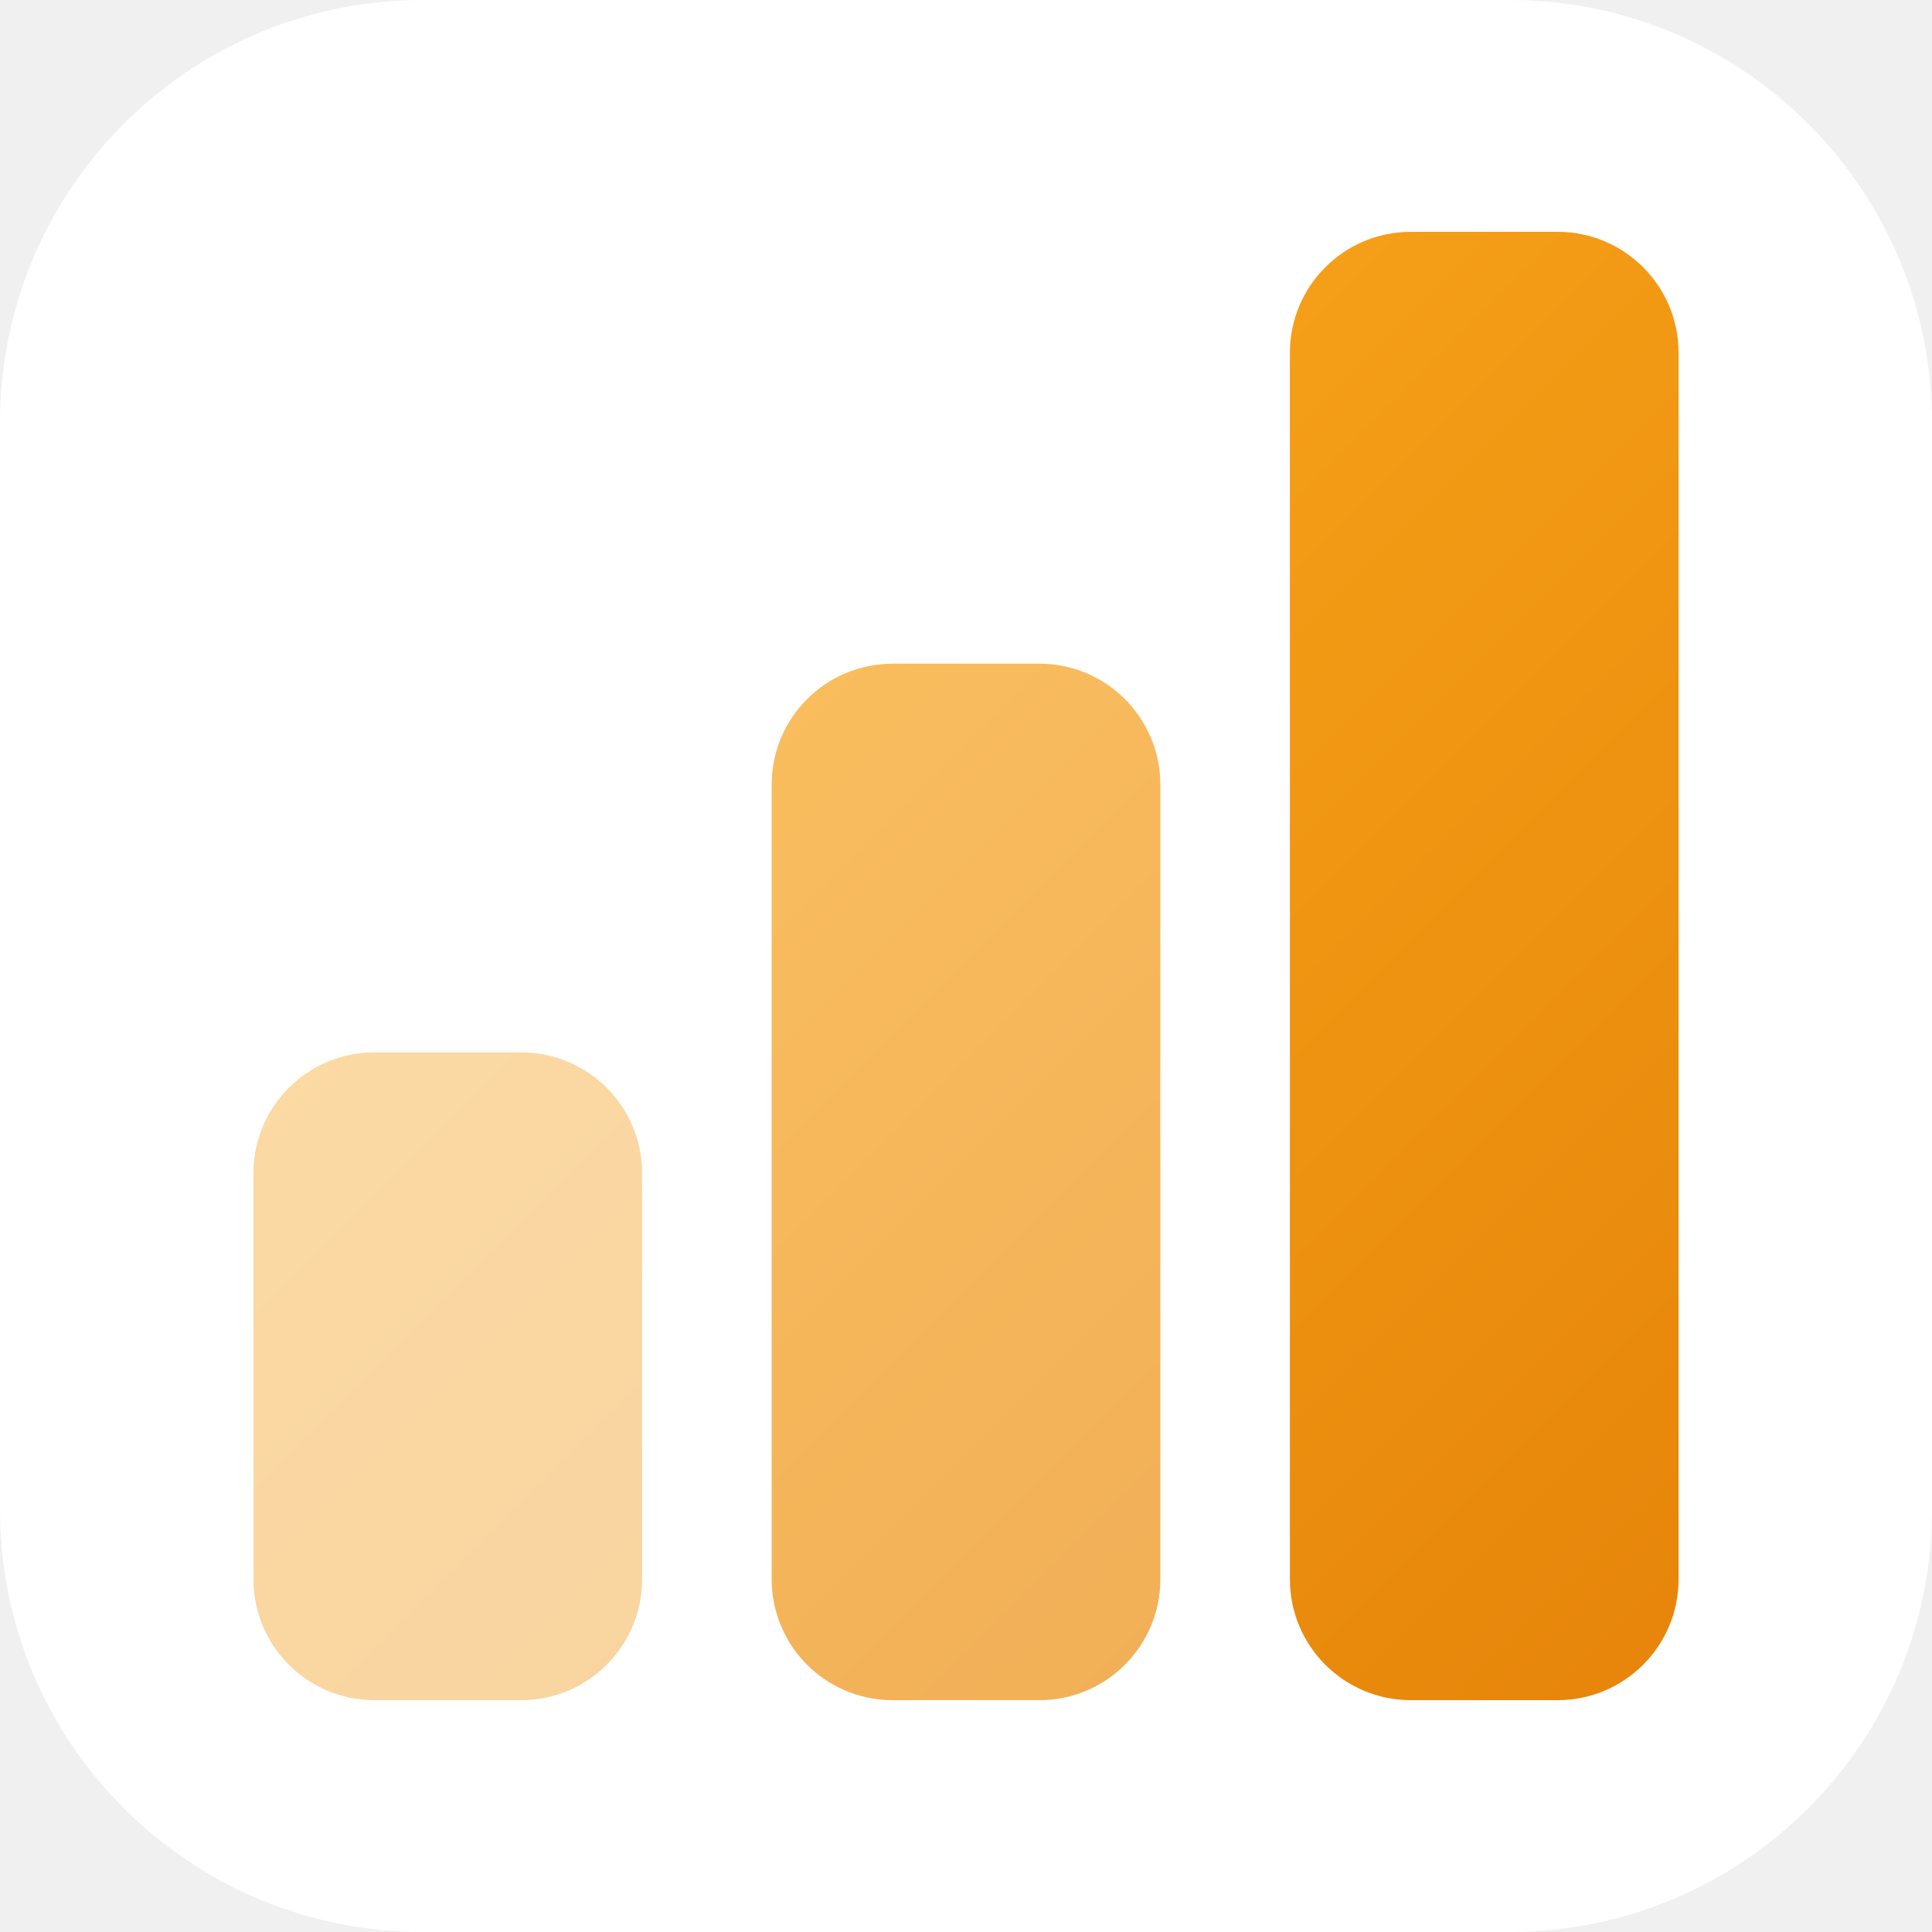
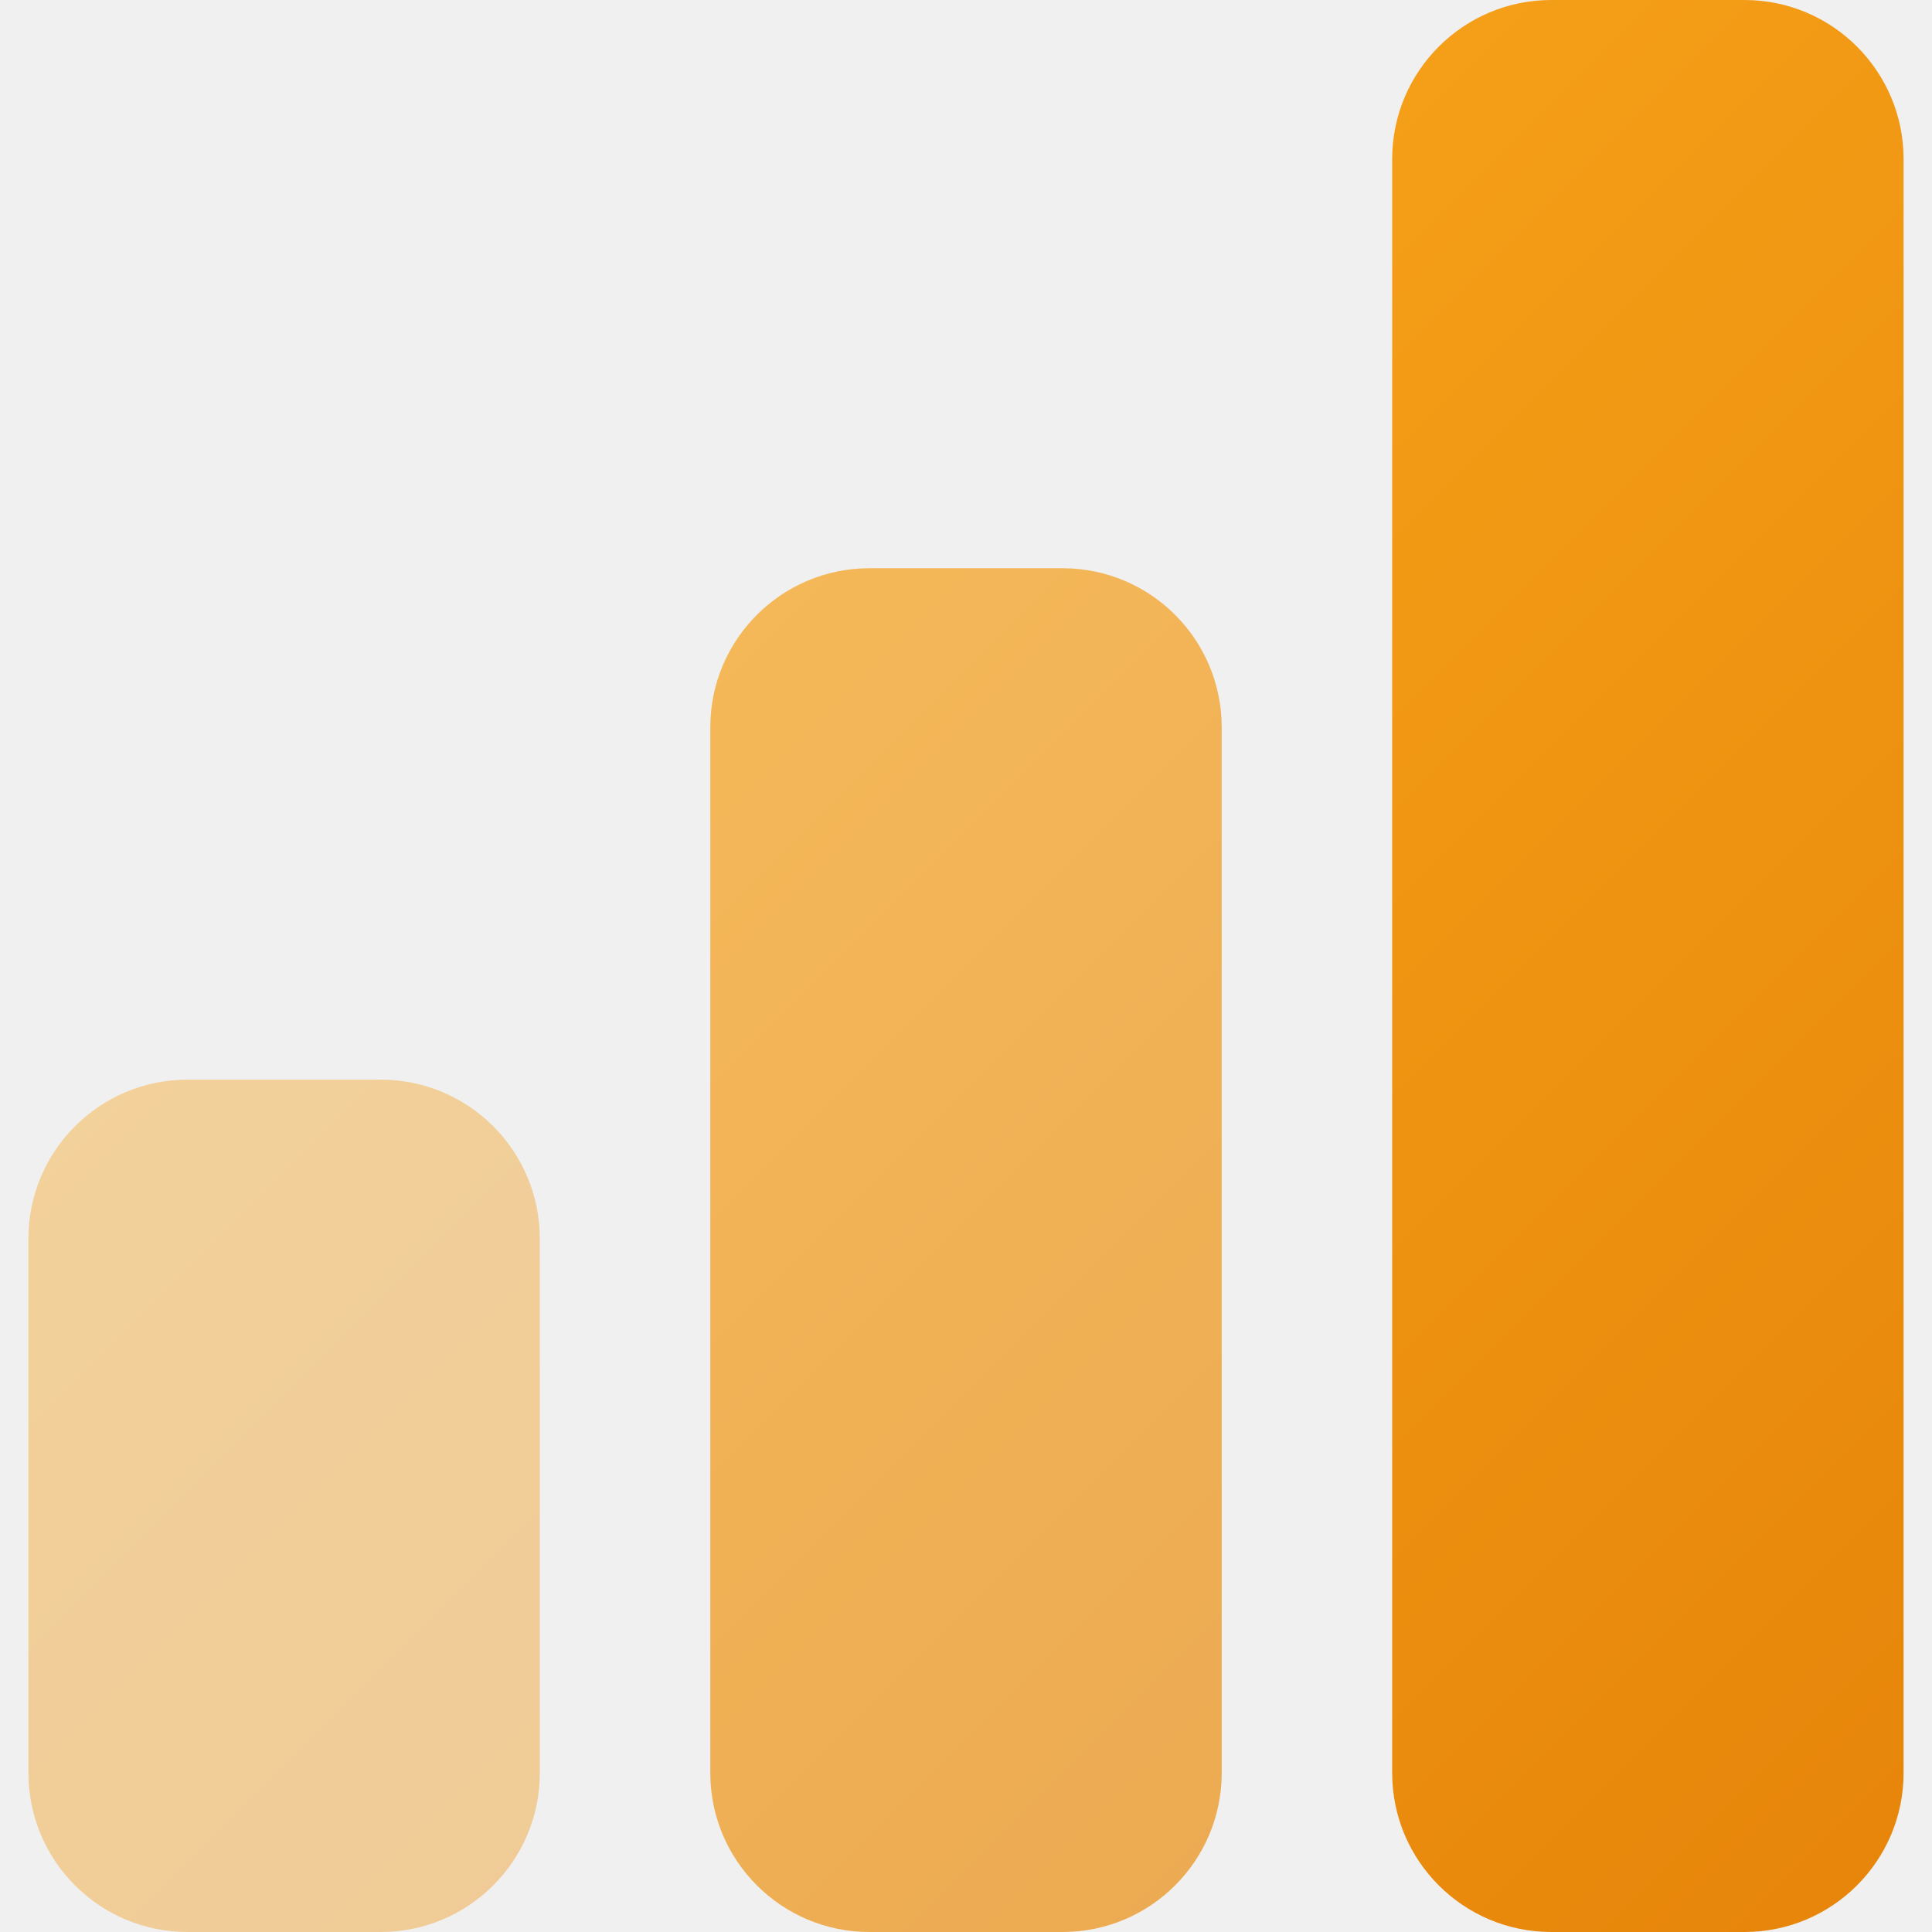
<svg xmlns="http://www.w3.org/2000/svg" viewBox="0 0 64 64">
-   <rect width="64" height="64" rx="14" fill="#fff" />
-   <svg x="7.68" y="7.68" width="48.64" height="48.64" viewBox="15 15 34 34">
+   <svg x="0" y="0" width="64" height="64" viewBox="15 15 34 34">
    <defs>
      <linearGradient id="g" x1="14" y1="14" x2="50" y2="50" gradientUnits="userSpaceOnUse">
        <stop offset="0" stop-color="#ffb020" />
        <stop offset="1" stop-color="#e58309" />
      </linearGradient>
    </defs>
    <path d="M18.3 34H21.7A2.8 2.8 0 0 1 24.5 36.8V46.2A2.8 2.8 0 0 1 21.7 49H18.3A2.8 2.8 0 0 1 15.5 46.2V36.8A2.8 2.8 0 0 1 18.3 34Z" fill="url(#g)" fill-opacity="0.4" fill-rule="evenodd" />
    <path d="M30.3 25H33.7A2.8 2.8 0 0 1 36.5 27.8V46.2A2.8 2.8 0 0 1 33.7 49H30.3A2.8 2.8 0 0 1 27.5 46.2V27.8A2.8 2.8 0 0 1 30.3 25Z" fill="url(#g)" fill-opacity="0.7" fill-rule="evenodd" />
    <path d="M42.3 15H45.7A2.8 2.8 0 0 1 48.5 17.8V46.2A2.8 2.8 0 0 1 45.7 49H42.3A2.8 2.8 0 0 1 39.5 46.2V17.8A2.8 2.8 0 0 1 42.3 15Z" fill="url(#g)" fill-rule="evenodd" />
  </svg>
</svg>
